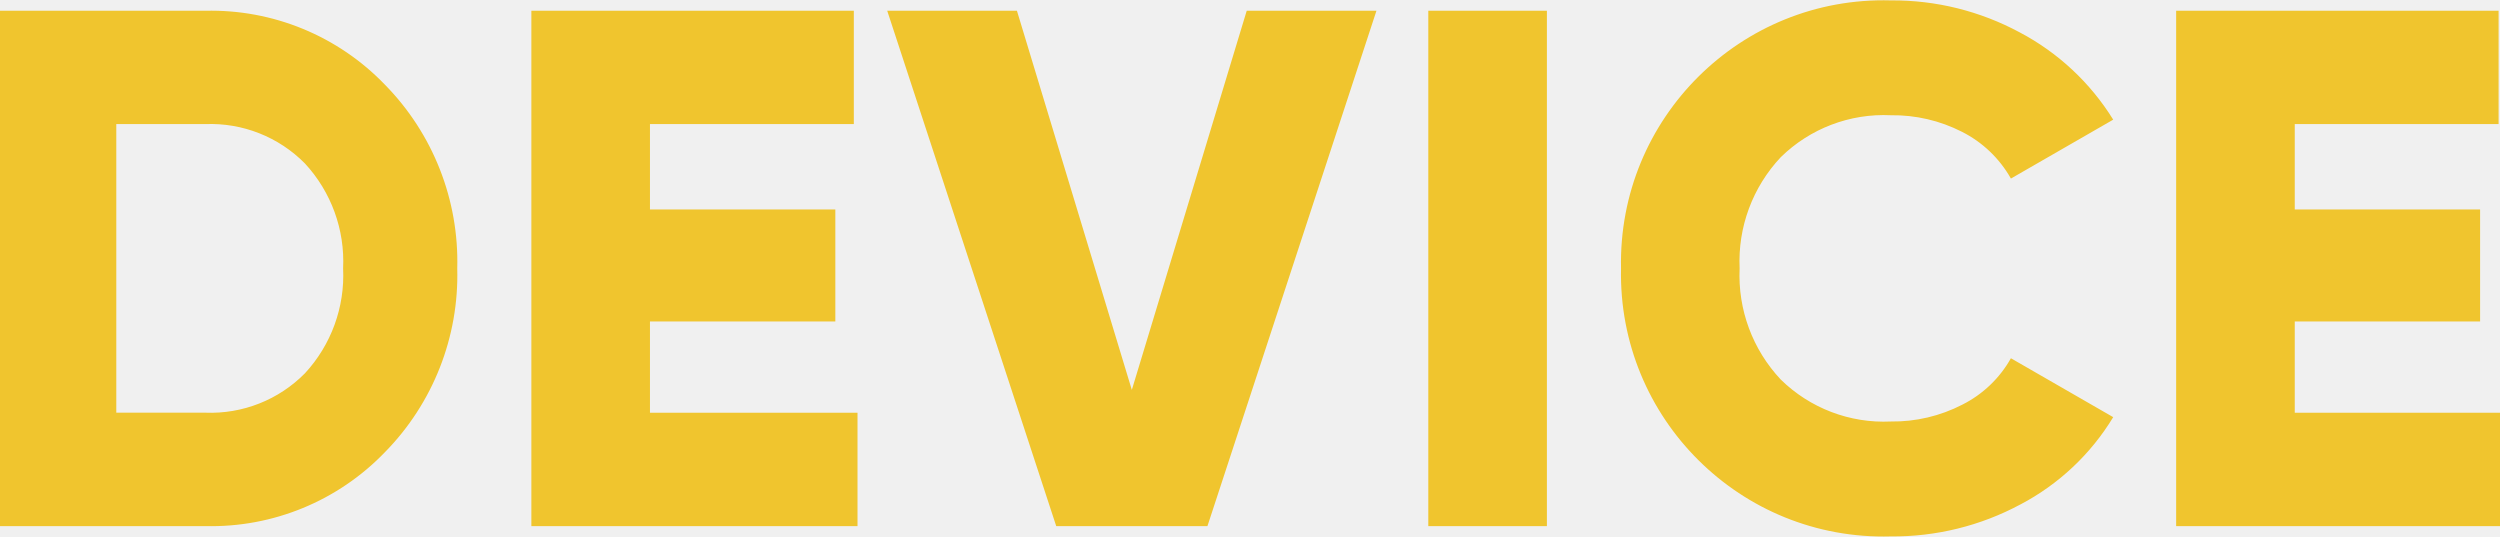
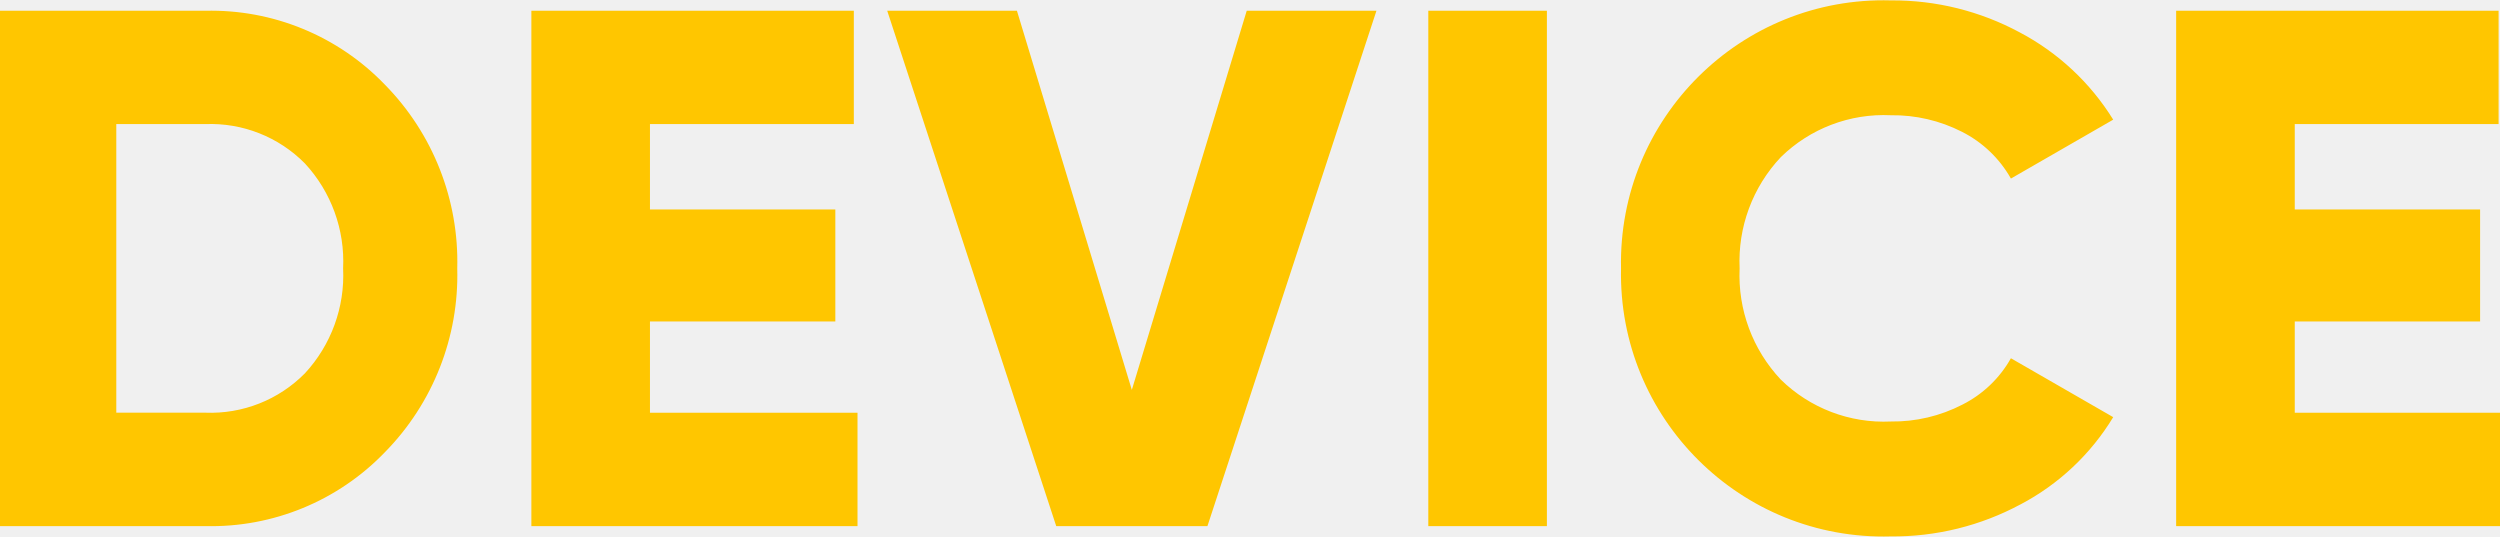
- <svg xmlns="http://www.w3.org/2000/svg" width="163" height="35" fill="none">
-   <g clip-path="url(#clip0)">
-     <path fill-rule="evenodd" clip-rule="evenodd" d="M-.151.702v33.6h13.532a15.721 15.721 0 0011.72-4.824 16.458 16.458 0 004.712-11.976 16.457 16.457 0 00-4.712-11.976A15.724 15.724 0 0013.381.702H-.151zM7.582 26.91V8.091h5.8a8.646 8.646 0 016.5 2.568 9.408 9.408 0 012.489 6.84 9.406 9.406 0 01-2.489 6.84 8.642 8.642 0 01-6.5 2.568h-5.8v.003zm34.8-5.952h12.082v-7.3H42.378V8.091h13.291V.702H34.645v33.6H55.91V26.91H42.378v-5.952h.004zm36.343 13.344L89.744.702h-8.458l-7.491 24.72L66.304.702h-8.457l11.019 33.6h9.859zm14.4 0h7.733V.702h-7.733v33.6zm38.615-1.416a15.51 15.51 0 006.041-5.688l-6.67-3.84a7.482 7.482 0 01-3.165 3.024 9.873 9.873 0 01-4.664 1.1 9.596 9.596 0 01-7.177-2.736 9.911 9.911 0 01-2.682-7.248 9.91 9.91 0 012.682-7.248 9.592 9.592 0 017.177-2.736 9.897 9.897 0 014.639 1.08 7.589 7.589 0 013.19 3.048l6.67-3.84a15.874 15.874 0 00-6.09-5.688 17.42 17.42 0 00-8.409-2.088c-9.779-.272-17.797 7.691-17.591 17.472-.208 9.781 7.809 17.747 17.588 17.476 2.95.027 5.859-.69 8.458-2.088h.003zm17.881-11.928h12.082v-7.3h-12.085V8.091h13.29V.702h-21.023v33.6h21.265V26.91h-13.532v-5.952h.003z" fill="#F0C52E" />
-   </g>
+ <svg xmlns="http://www.w3.org/2000/svg" width="163" height="35" viewBox="0 0 163 35">
  <defs>
-     <clipPath id="clip0">
-       <path fill="#fff" d="M0 0h163v35H0z" />
-     </clipPath>
+     <style>
+             .cls-1{fill-rule:evenodd;
+           fill:#ffc600;}
+         </style>
  </defs>
+   <path id="_-e-logo" d="M-.151.702v33.6h13.532a15.72 15.72 0 0 0 11.72-4.824 16.458 16.458 0 0 0 4.712-11.976 16.458 16.458 0 0 0-4.712-11.976A15.723 15.723 0 0 0 13.381.702H-.151zM7.582 26.91V8.091h5.8a8.646 8.646 0 0 1 6.5 2.568 9.407 9.407 0 0 1 2.489 6.84 9.406 9.406 0 0 1-2.489 6.84 8.642 8.642 0 0 1-6.5 2.568h-5.8zm34.8-5.952h12.082v-7.3H42.378V8.091h13.291V.702H34.645v33.6H55.91V26.91H42.378v-5.952zm36.343 13.344L89.744.702h-8.458l-7.491 24.72L66.304.702h-8.457l11.019 33.6h9.859zm14.4 0h7.733V.702h-7.733v33.6zm38.615-1.416a15.506 15.506 0 0 0 6.041-5.688l-6.67-3.84a7.482 7.482 0 0 1-3.165 3.024 9.87 9.87 0 0 1-4.664 1.1 9.595 9.595 0 0 1-7.177-2.736 9.909 9.909 0 0 1-2.682-7.248 9.909 9.909 0 0 1 2.682-7.248 9.595 9.595 0 0 1 7.177-2.736 9.897 9.897 0 0 1 4.639 1.08 7.592 7.592 0 0 1 3.19 3.048l6.67-3.84a15.873 15.873 0 0 0-6.09-5.688 17.42 17.42 0 0 0-8.409-2.088c-9.779-.272-17.797 7.691-17.591 17.472-.208 9.781 7.809 17.747 17.588 17.476a17.52 17.52 0 0 0 8.458-2.088zm17.881-11.928h12.082v-7.3h-12.085V8.091h13.29V.702h-21.023v33.6h21.265V26.91h-13.532v-5.952z" class="cls-1" data-name="-e-logo" />
</svg>
